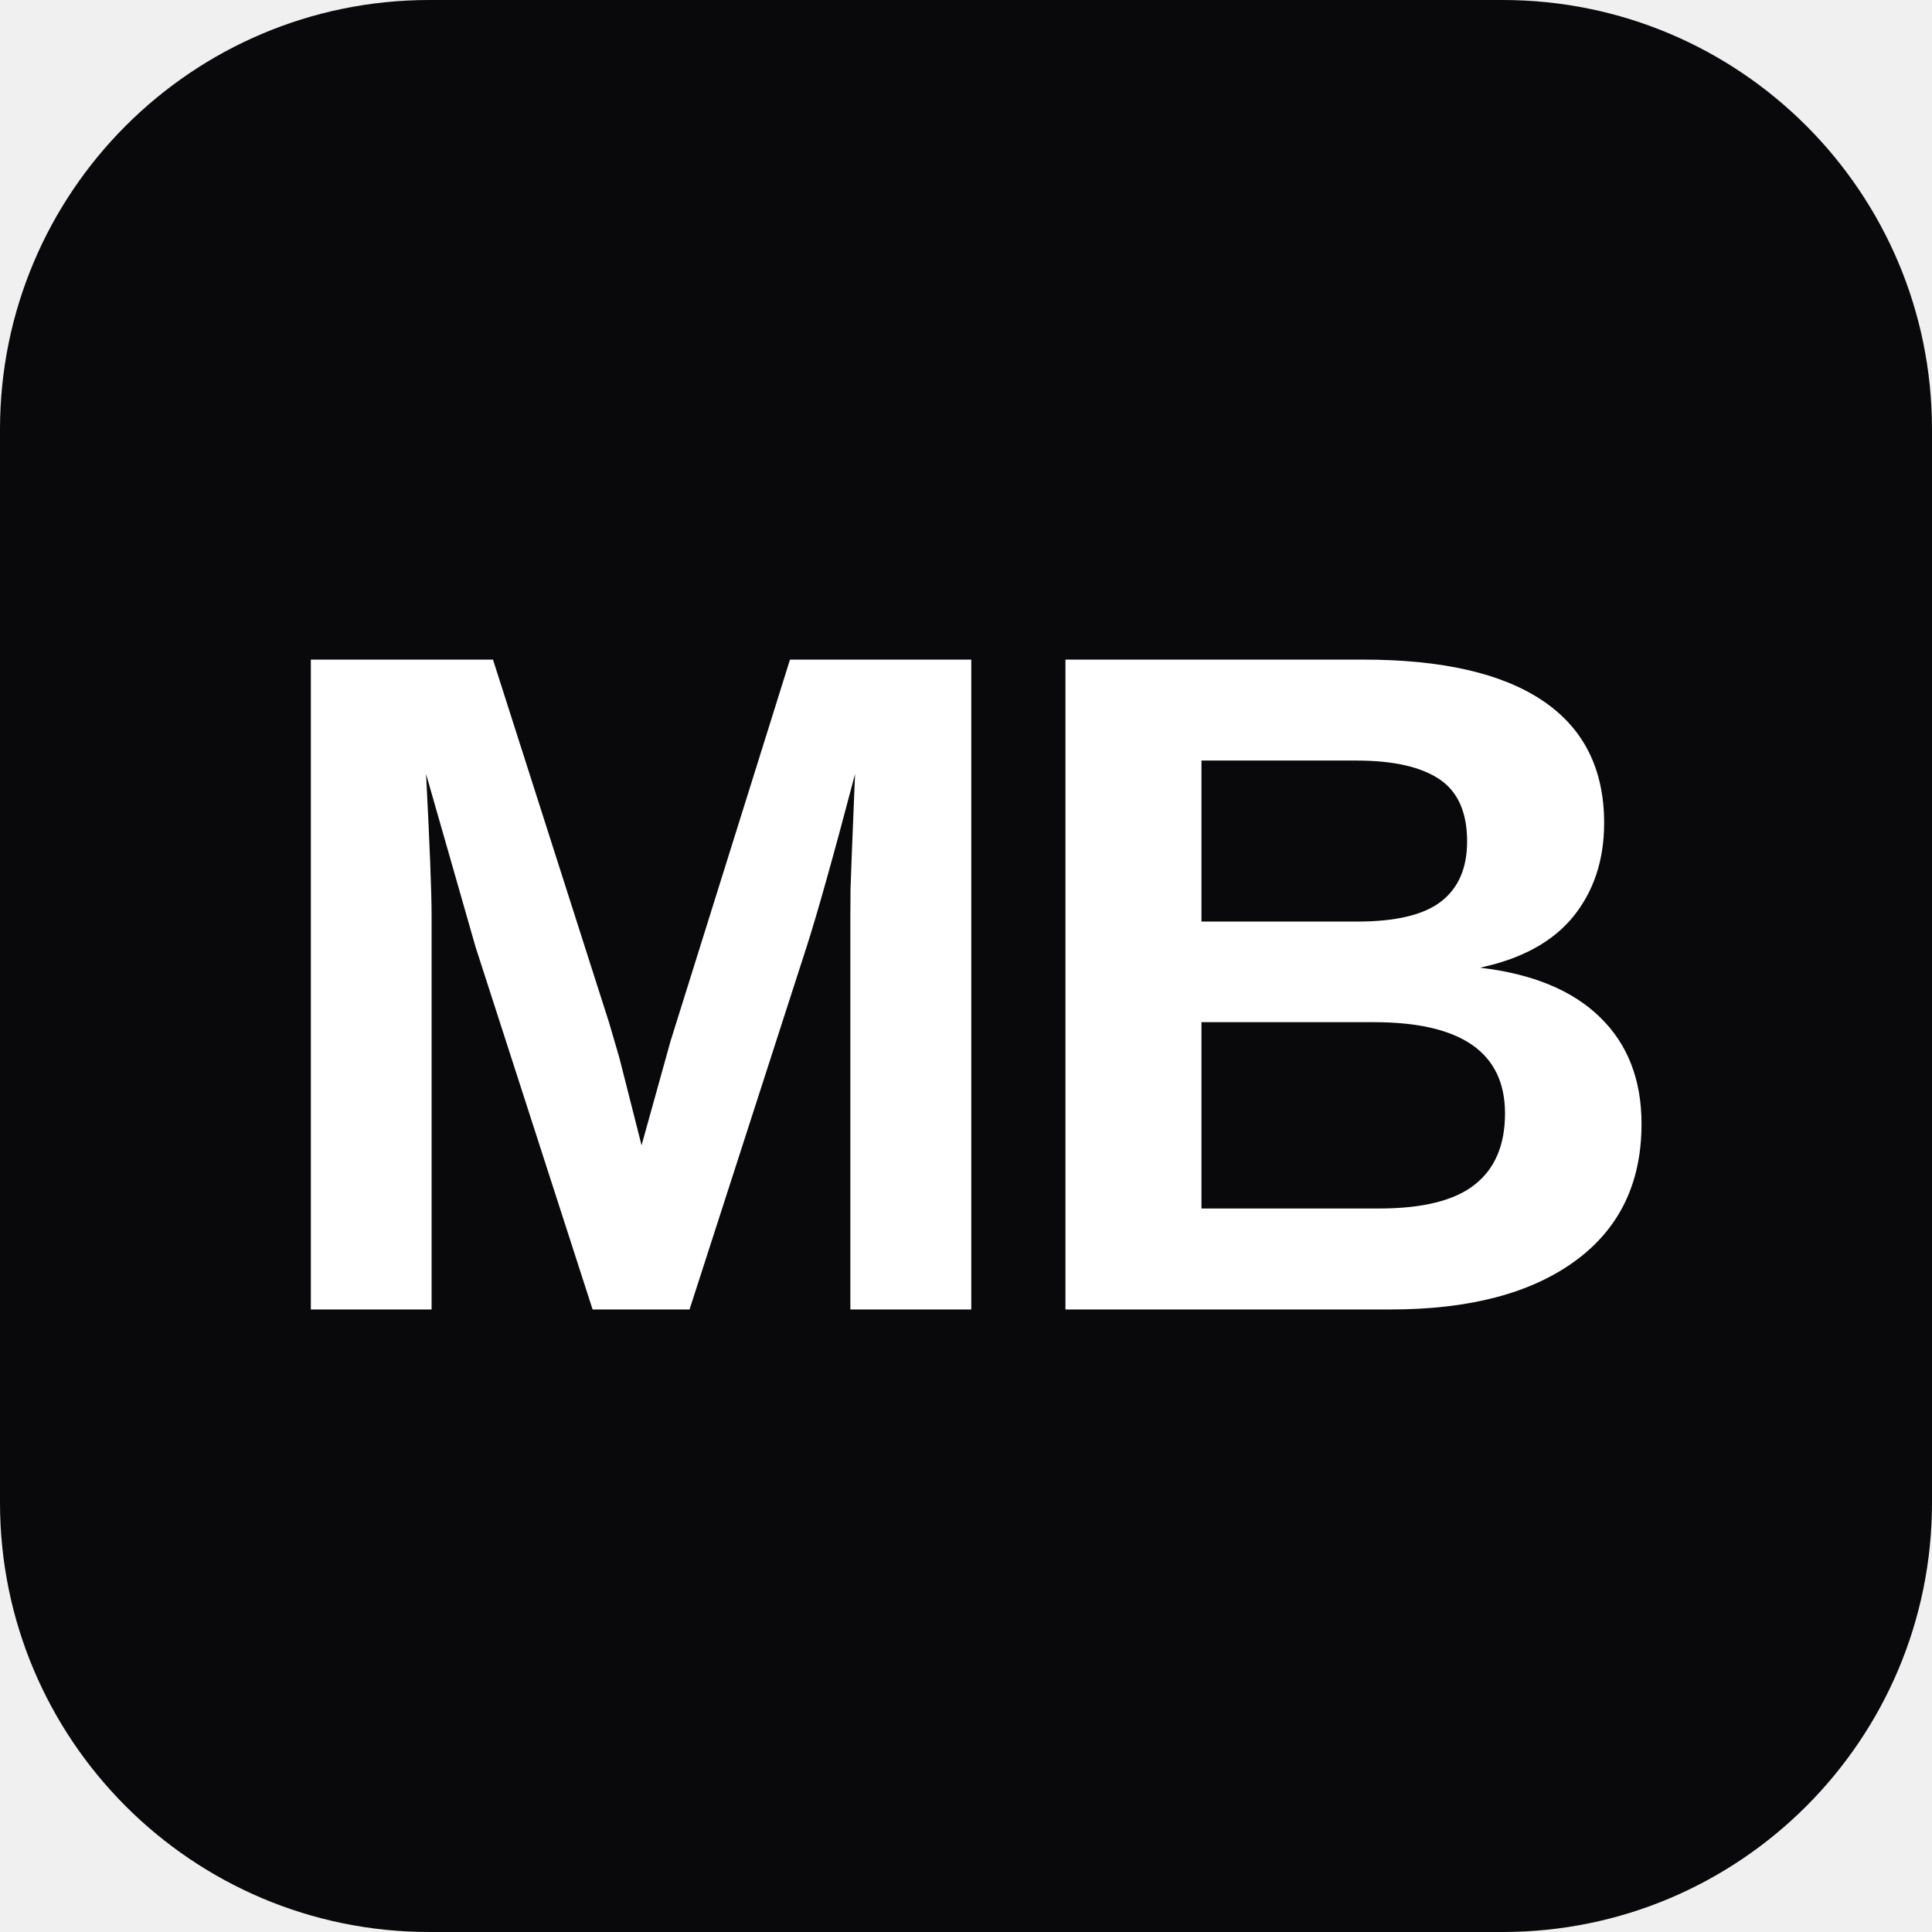
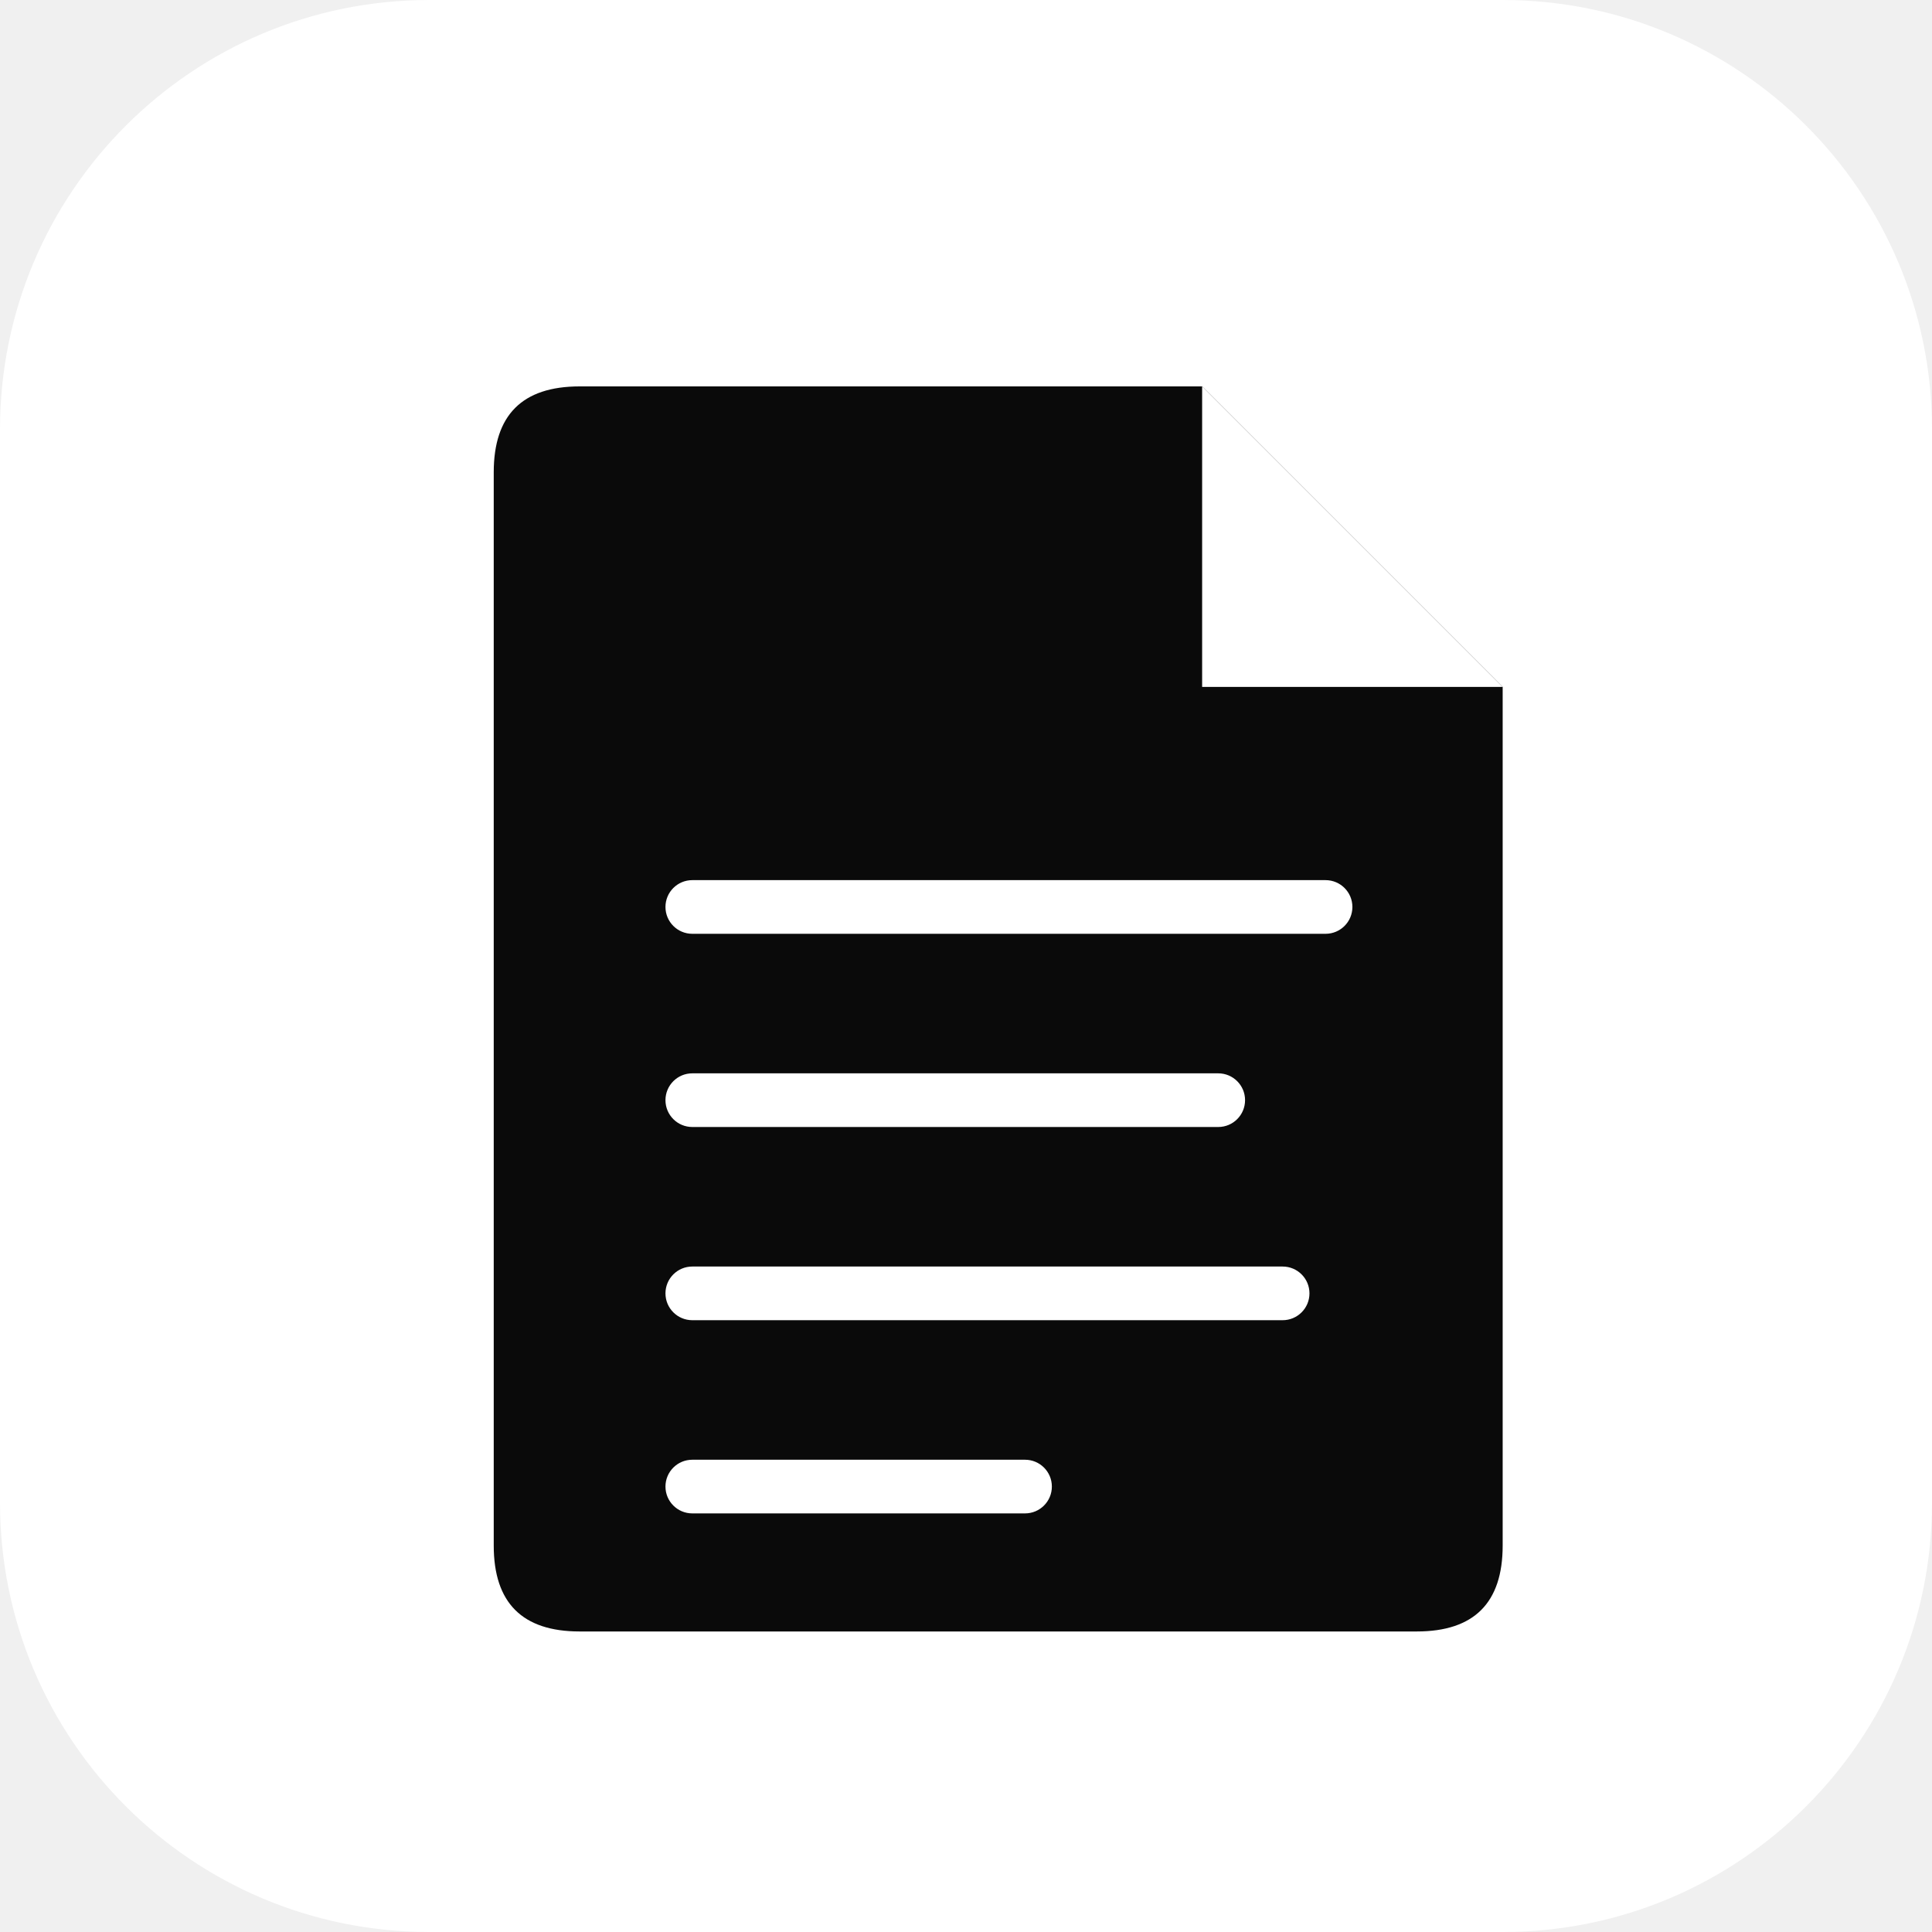
<svg xmlns="http://www.w3.org/2000/svg" viewBox="0 0 180 180">
-   <rect width="180" height="180" rx="40" fill="#09090b" />
-   <text x="90" y="122" font-family="ui-sans-serif, system-ui, -apple-system, 'Helvetica Neue', Arial" font-size="88" font-weight="700" letter-spacing="-3" fill="#ffffff" text-anchor="middle">MB</text>
+   <rect width="180" height="180" rx="40" fill="#ffffff" />
+   <path d="M54 36 L112 36 L140 64 L140 144 Q140 152 132 152 L54 152 Q46 152 46 144 L46 44 Q46 36 54 36 Z" fill="#0a0a0a" />
+   <path d="M112 36 L112 64 L140 64 Z" fill="#ffffff" />
+   <rect x="62" y="82" width="64" height="5" rx="2.5" fill="#ffffff" />
+   <rect x="62" y="100" width="54" height="5" rx="2.5" fill="#ffffff" />
+   <rect x="62" y="118" width="60" height="5" rx="2.5" fill="#ffffff" />
+   <rect x="62" y="136" width="36" height="5" rx="2.5" fill="#ffffff" />
</svg>
